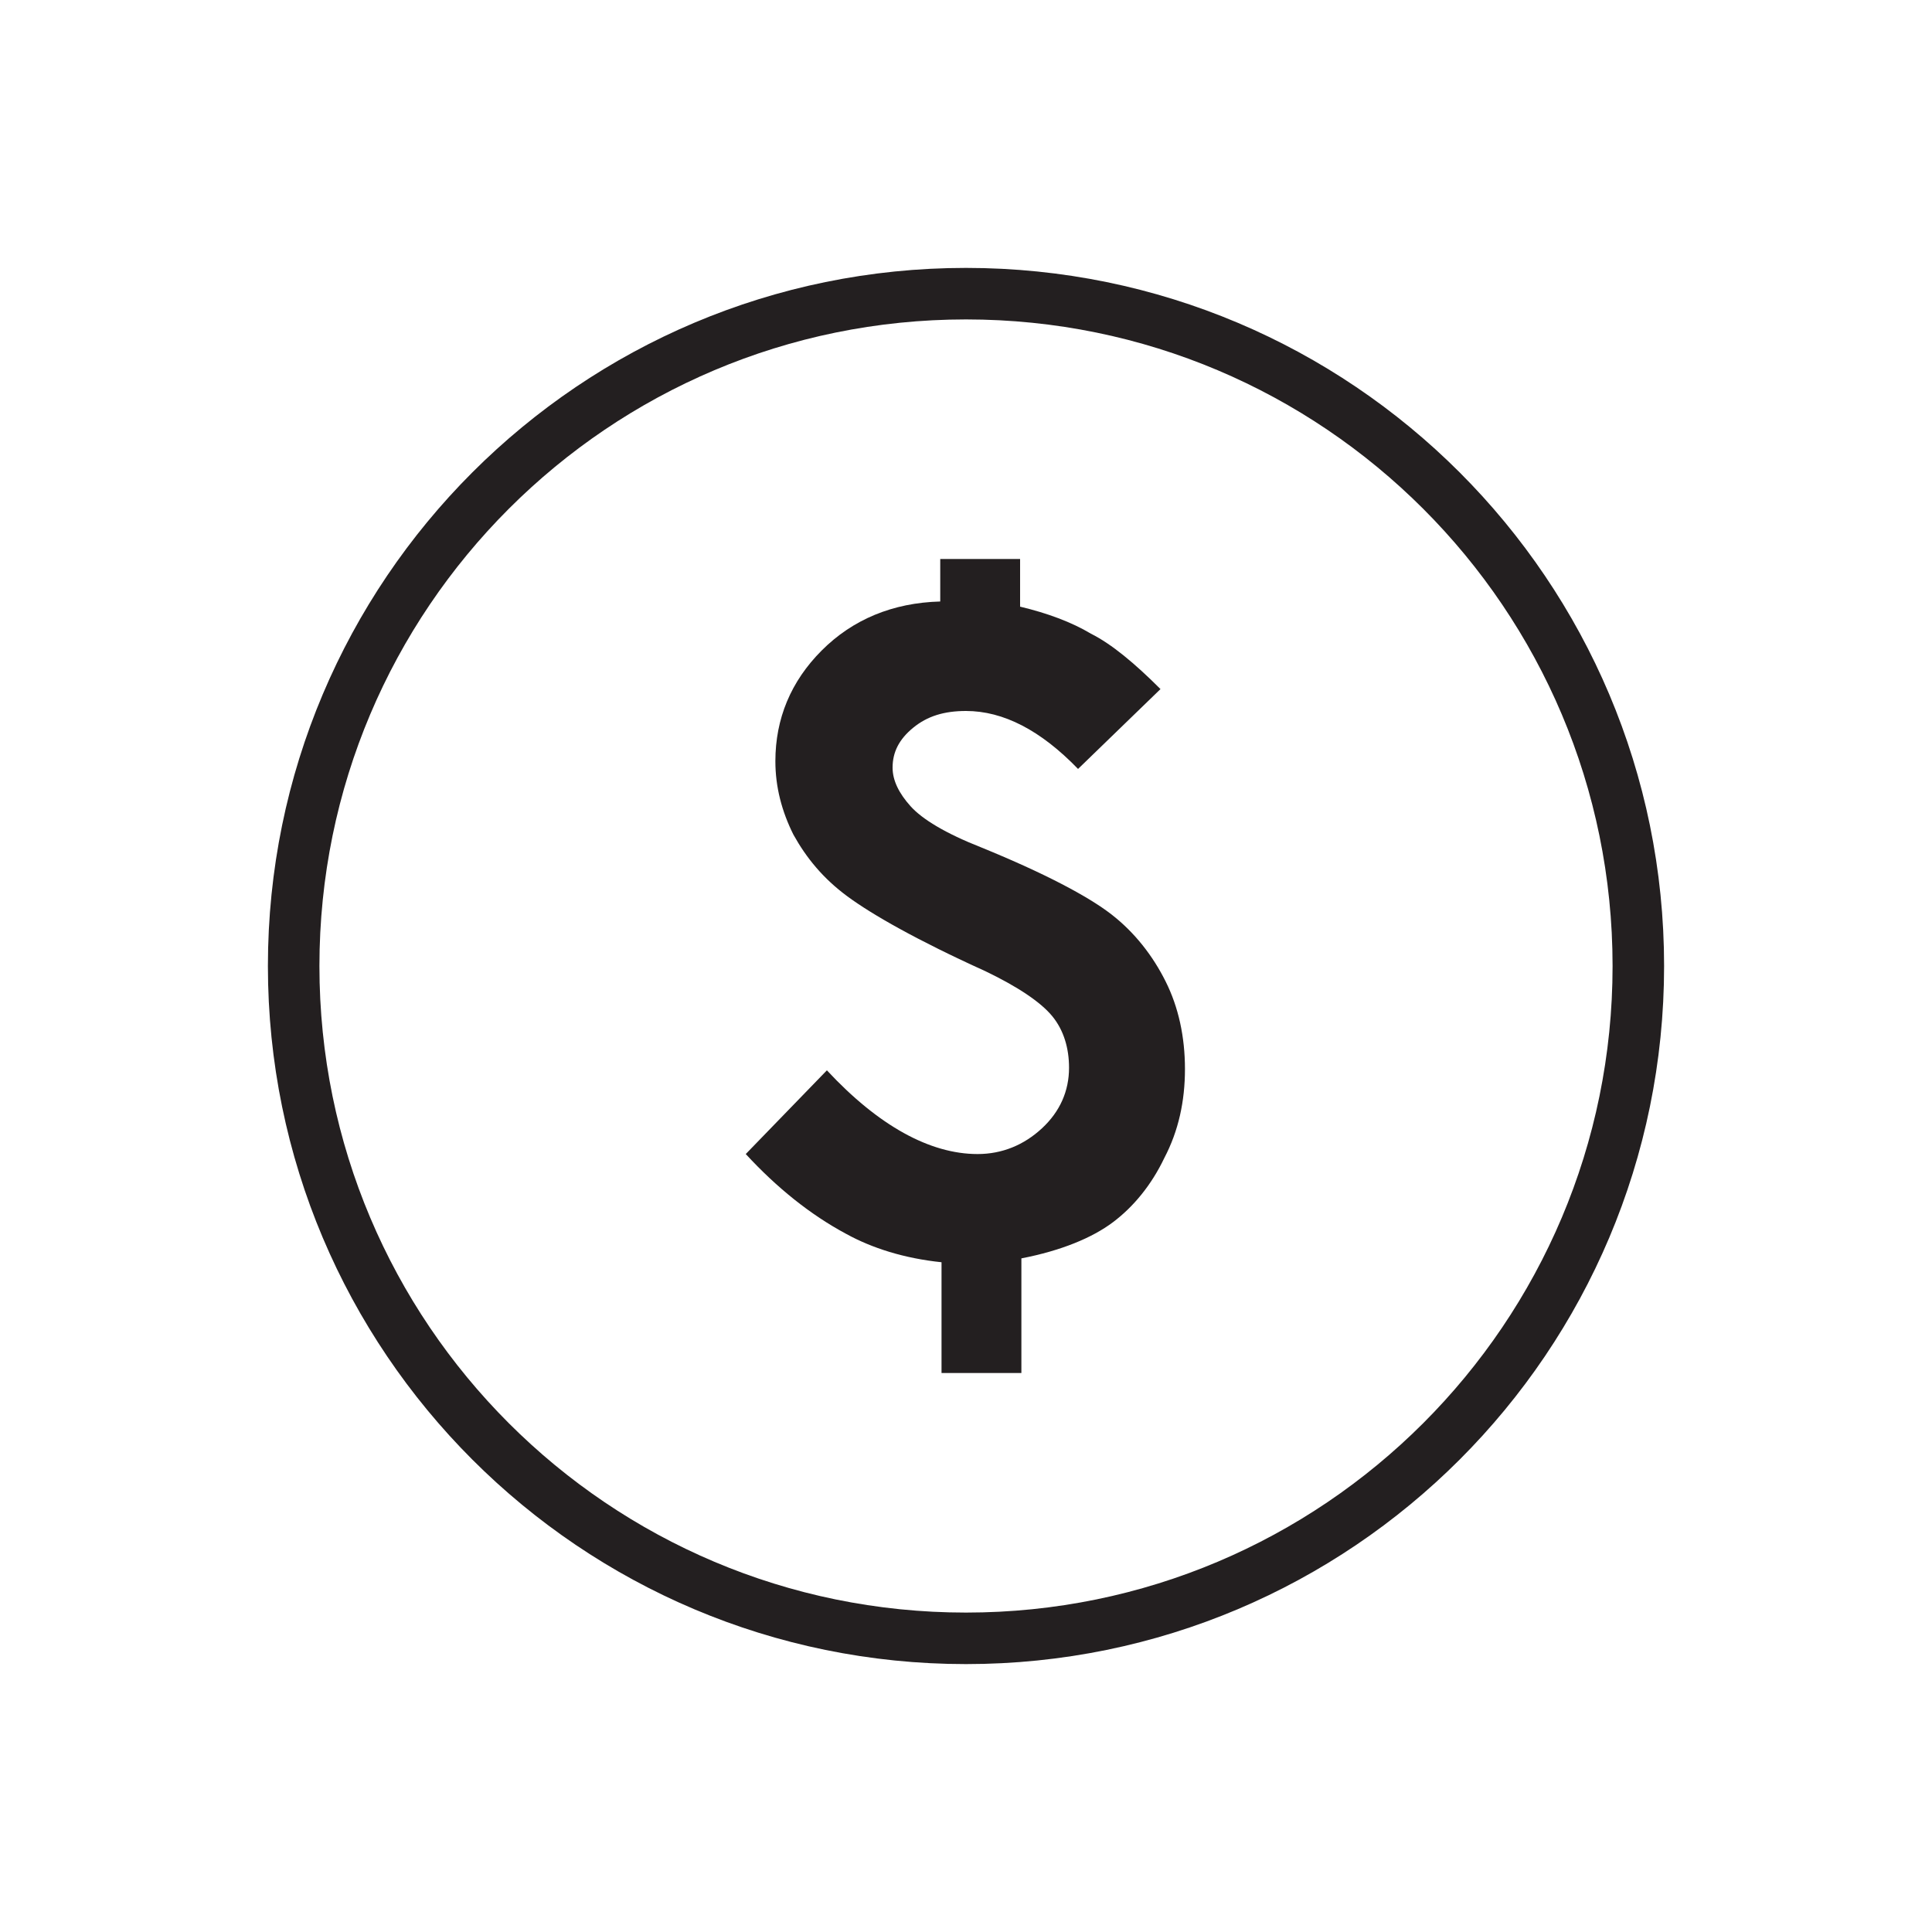
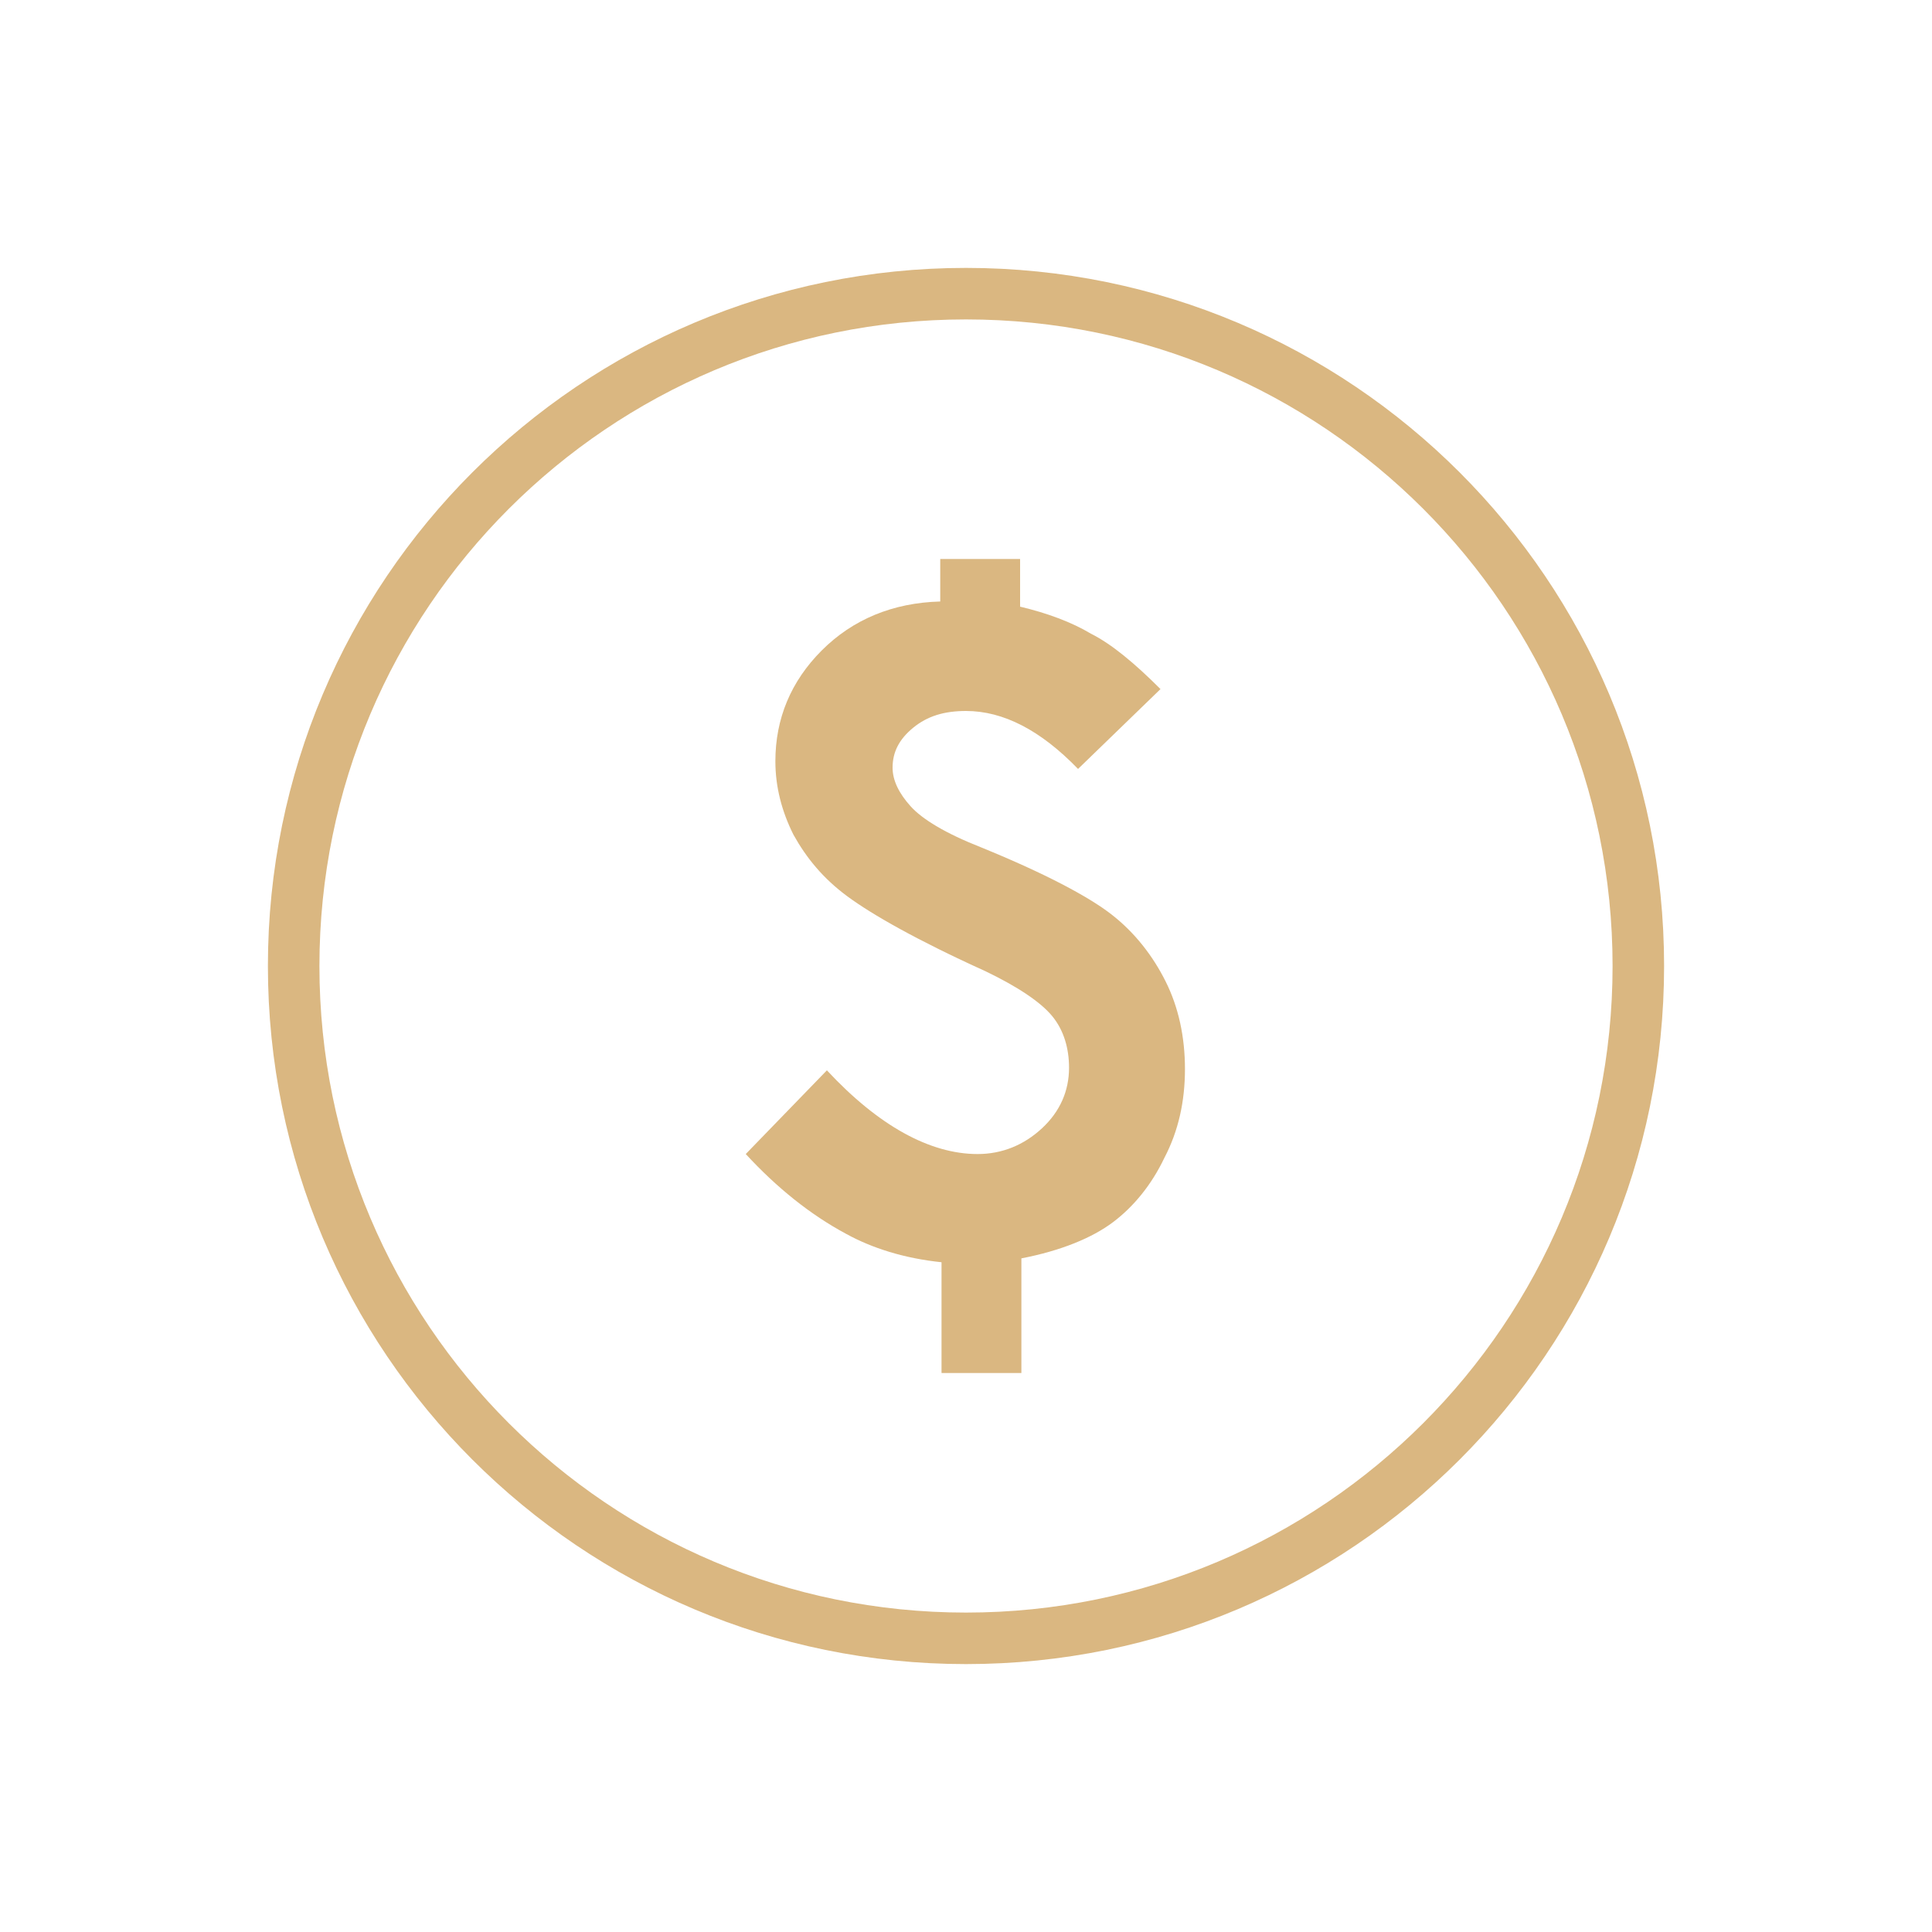
<svg xmlns="http://www.w3.org/2000/svg" version="1.1" id="Layer_1" x="0px" y="0px" viewBox="0 0 150 150" style="enable-background:new 0 0 150 150;" xml:space="preserve">
  <style type="text/css">
- 	.st0{fill:#231F20;}
- 	.st1{fill:none;stroke:#231F20;stroke-width:4;stroke-miterlimit:10;}
+ 	.st0{fill:#DAB781;}
+ 	.st1{fill:none;stroke:#DAB781;stroke-width:4;stroke-miterlimit:10;}
</style>
  <g>
    <g>
-       <path class="st0" d="M90.1,53.5l-6.4,6.2c-2.9-3-5.8-4.5-8.7-4.5c-1.7,0-3,0.4-4.1,1.3c-1.1,0.9-1.6,1.9-1.6,3.1c0,1,0.5,2,1.4,3    c0.9,1,2.7,2.1,5.5,3.2c4.9,2,8.3,3.8,10.1,5.2c1.8,1.4,3.2,3.2,4.2,5.2c1,2,1.5,4.3,1.5,6.8c0,2.5-0.5,4.8-1.6,6.9    c-1,2.1-2.4,3.8-4,5c-1.6,1.2-4,2.2-7.1,2.8v8.9h-6.2V98c-2.9-0.3-5.4-1.1-7.4-2.2c-2.8-1.5-5.4-3.6-7.8-6.2l6.3-6.5    c4,4.3,8,6.5,11.7,6.5c1.9,0,3.6-0.7,5-2c1.4-1.3,2.1-2.9,2.1-4.7c0-1.5-0.4-2.9-1.3-4c-0.9-1.1-2.7-2.3-5.2-3.5    c-5.3-2.4-8.8-4.4-10.7-5.8c-1.9-1.4-3.2-3-4.2-4.8c-0.9-1.8-1.4-3.7-1.4-5.7c0-3.3,1.2-6.2,3.6-8.6c2.4-2.4,5.5-3.7,9.2-3.8v-3.3    h6.2v3.7c2.1,0.5,4,1.2,5.5,2.1C86.3,50,88.1,51.5,90.1,53.5z" />
+       <path class="st0" d="M90.1,53.5l-6.4,6.2c-2.9-3-5.8-4.5-8.7-4.5c-1.7,0-3,0.4-4.1,1.3c-1.1,0.9-1.6,1.9-1.6,3.1c0,1,0.5,2,1.4,3    s2.7,2.1,5.5,3.2c4.9,2,8.3,3.8,10.1,5.2c1.8,1.4,3.2,3.2,4.2,5.2S92,80.5,92,83s-0.5,4.8-1.6,6.9c-1,2.1-2.4,3.8-4,5    s-4,2.2-7.1,2.8v8.9h-6.2V98c-2.9-0.3-5.4-1.1-7.4-2.2c-2.8-1.5-5.4-3.6-7.8-6.2l6.3-6.5c4,4.3,8,6.5,11.7,6.5c1.9,0,3.6-0.7,5-2    s2.1-2.9,2.1-4.7c0-1.5-0.4-2.9-1.3-4s-2.7-2.3-5.2-3.5c-5.3-2.4-8.8-4.4-10.7-5.8c-1.9-1.4-3.2-3-4.2-4.8    c-0.9-1.8-1.4-3.7-1.4-5.7c0-3.3,1.2-6.2,3.6-8.6s5.5-3.7,9.2-3.8v-3.3h6.2v3.7c2.1,0.5,4,1.2,5.5,2.1    C86.3,50,88.1,51.5,90.1,53.5z" />
    </g>
    <circle class="st1" cx="75" cy="75" r="52.2" />
  </g>
</svg>
